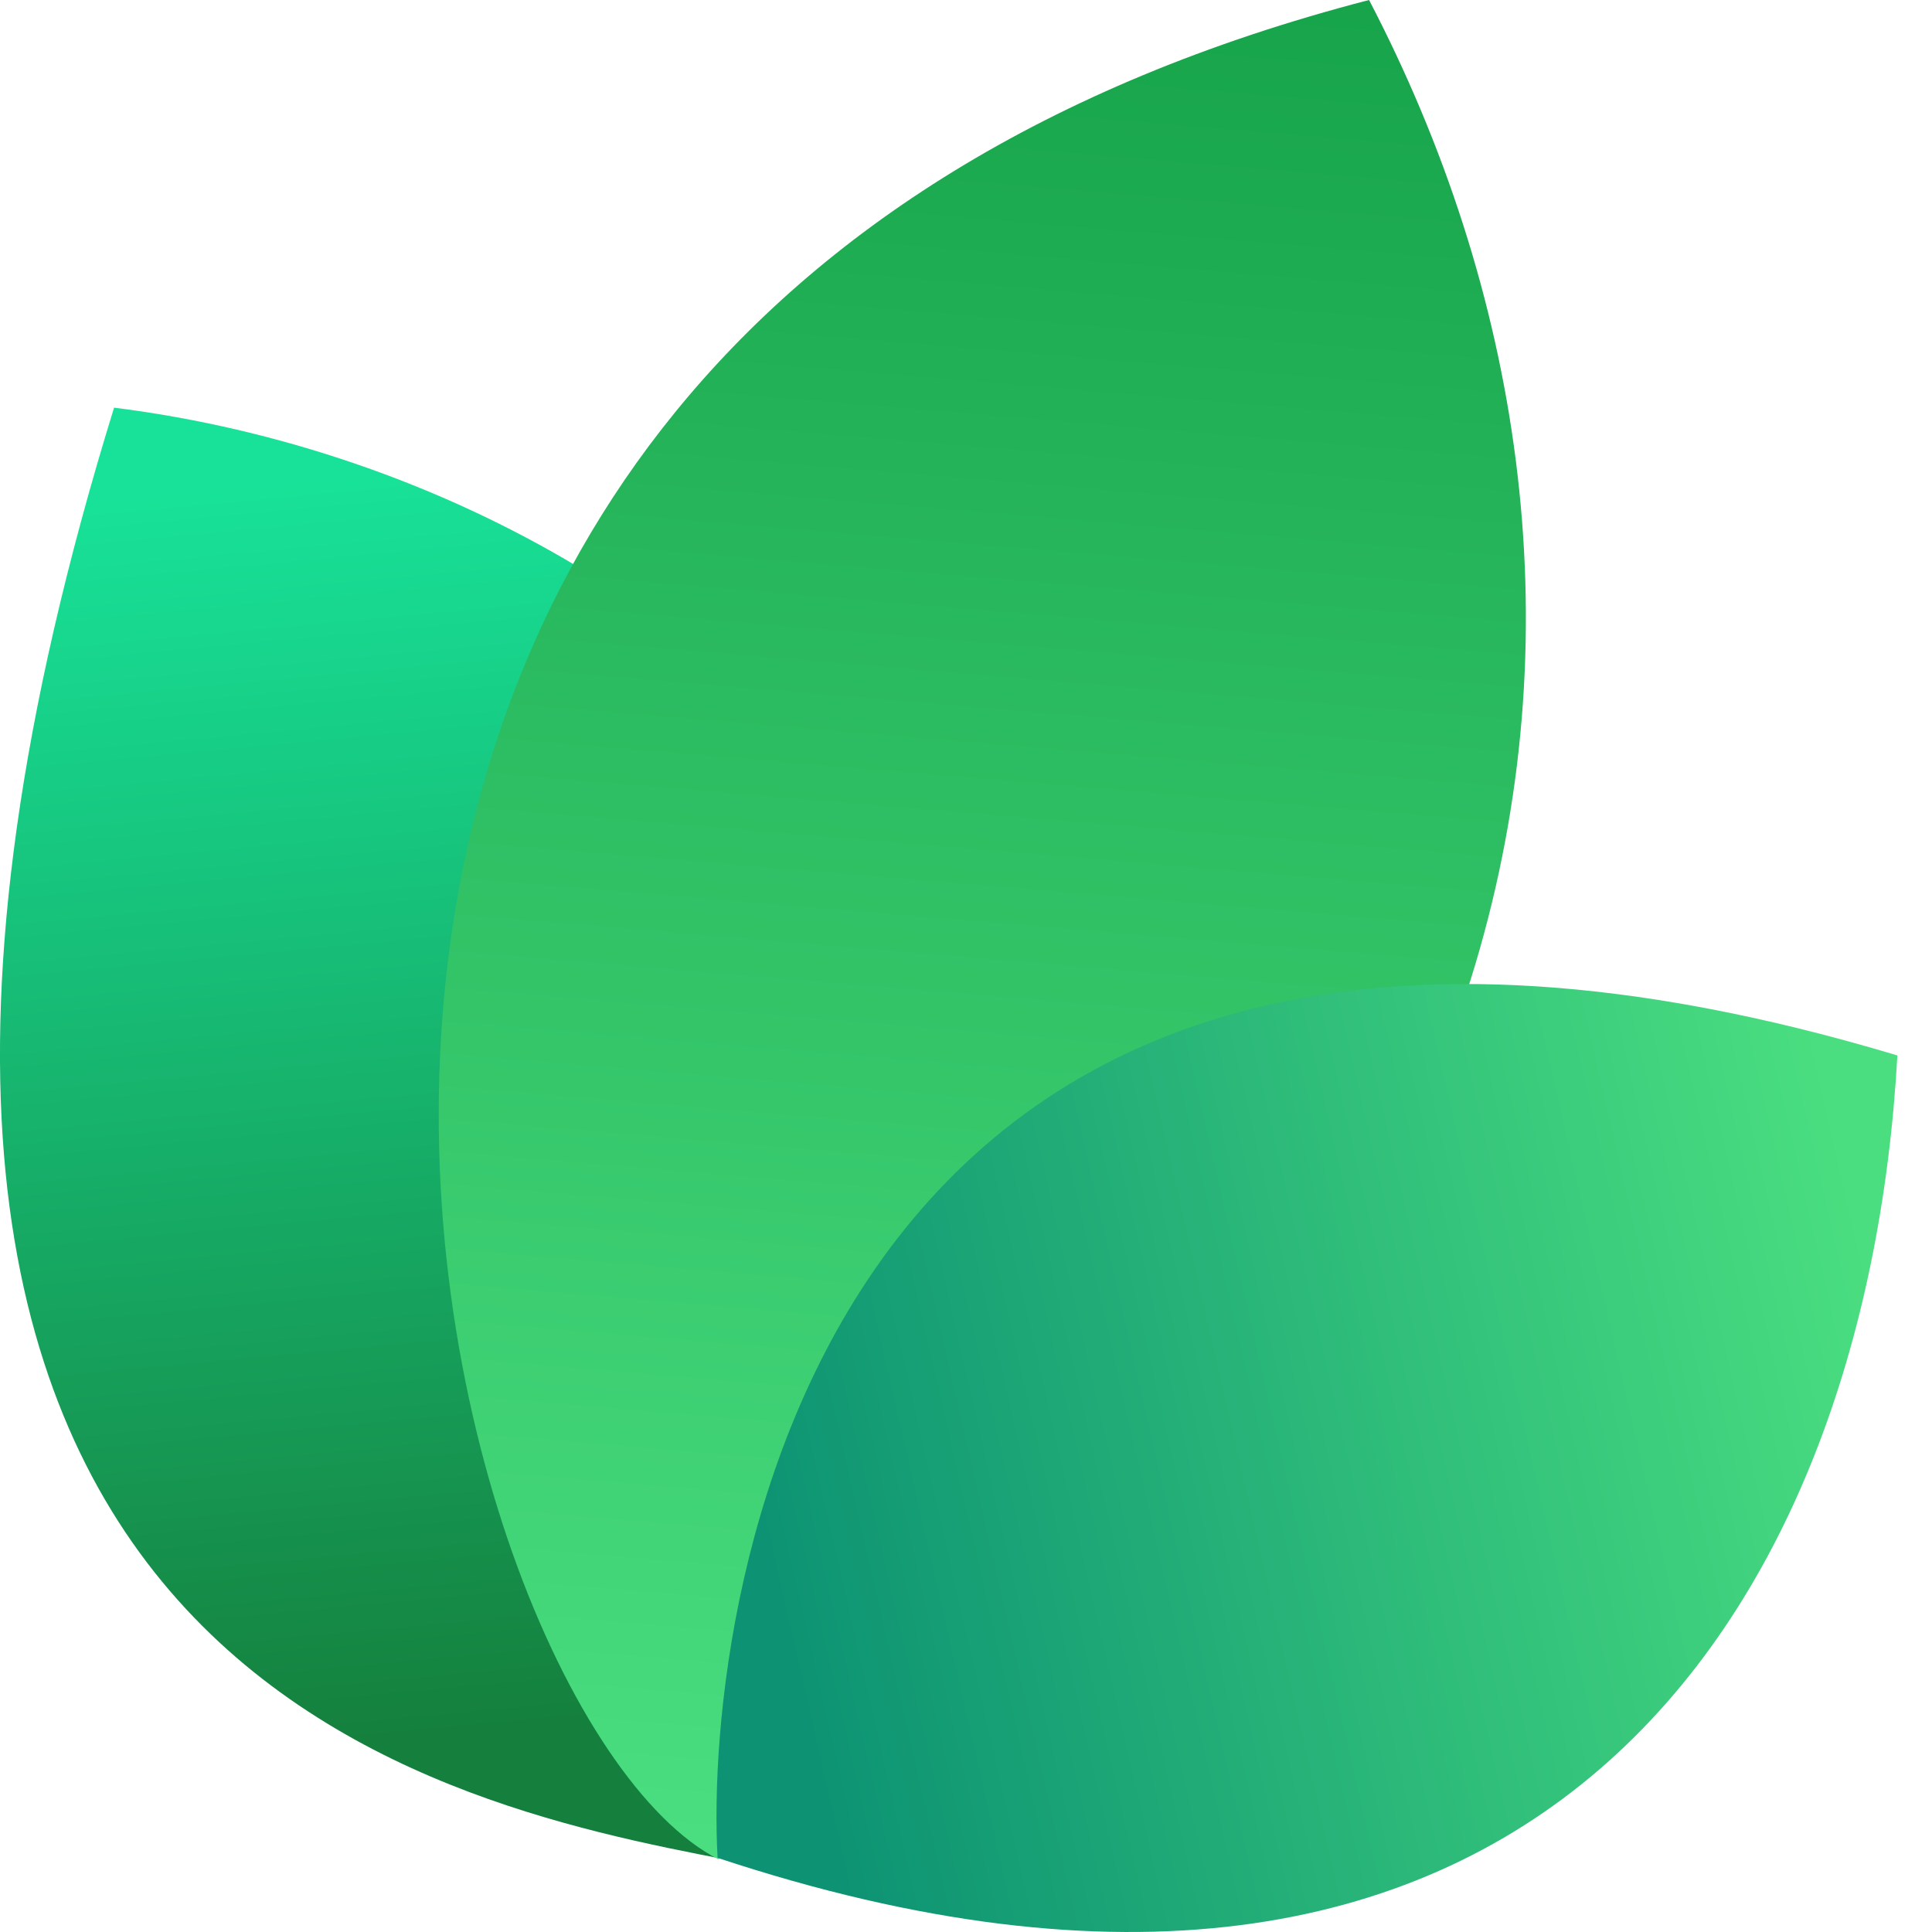
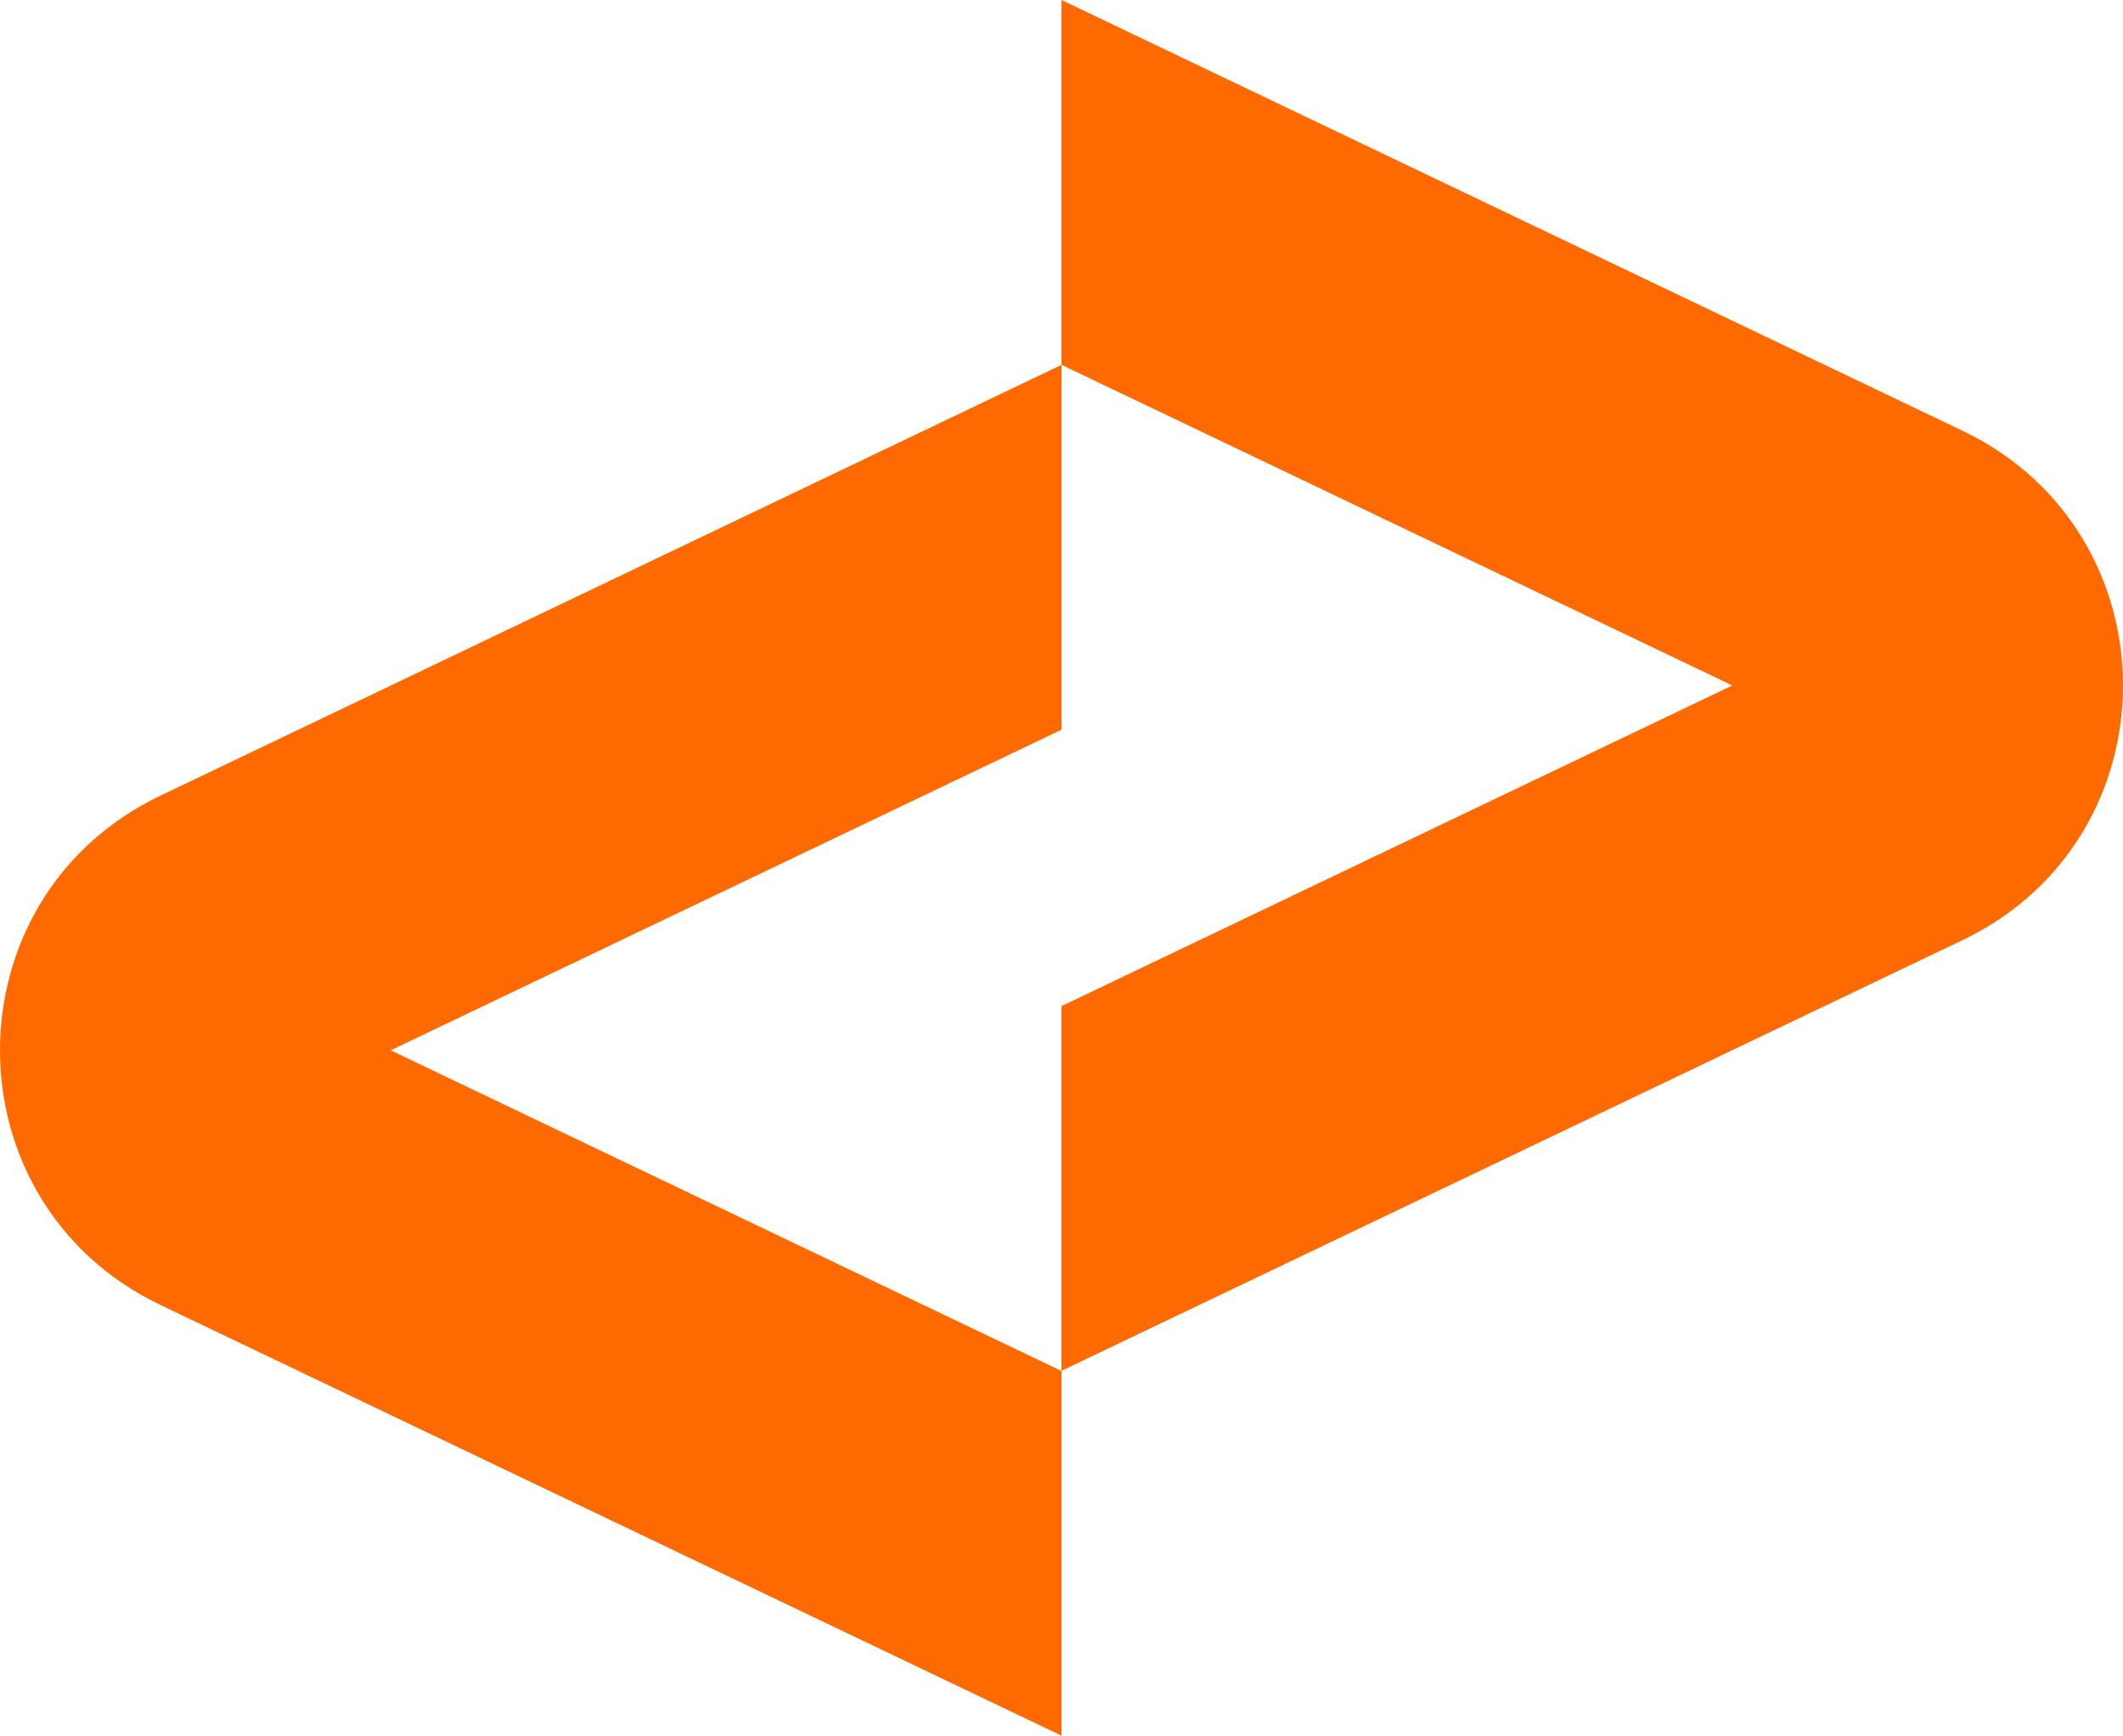
- <svg xmlns="http://www.w3.org/2000/svg" width="24" height="24" viewBox="0 0 24 24" fill="none">
-   <path d="M9.061 23.108C5.268 22.377 -3.391 20.627 1.417 5.064C9.634 6.099 16.973 14.064 9.061 23.108Z" fill="url(#paint0_linear_17557_2021)" />
-   <path d="M8.919 23.094C5.276 21.222 0.784 4.209 17.007 0C20.757 7.193 19.621 16.545 8.919 23.094Z" fill="url(#paint1_linear_17557_2021)" />
-   <path d="M8.914 23.079C8.735 19.882 10.159 9.085 23.57 13.111C23.181 20.123 18.984 26.418 8.914 23.079Z" fill="url(#paint2_linear_17557_2021)" />
+ <svg xmlns="http://www.w3.org/2000/svg" id="Layer_2" data-name="Layer 2" viewBox="0 0 727.6 594.77">
  <defs>
-     <linearGradient id="paint0_linear_17557_2021" x1="3.776" y1="5.916" x2="5.232" y2="21.559" gradientUnits="userSpaceOnUse">
-       <stop stop-color="#18E299" />
-       <stop offset="1" stop-color="#15803D" />
-     </linearGradient>
-     <linearGradient id="paint1_linear_17557_2021" x1="12.171" y1="-0.718" x2="10.19" y2="22.983" gradientUnits="userSpaceOnUse">
-       <stop stop-color="#16A34A" />
-       <stop offset="1" stop-color="#4ADE80" />
-     </linearGradient>
-     <linearGradient id="paint2_linear_17557_2021" x1="23.133" y1="15.353" x2="9.338" y2="18.52" gradientUnits="userSpaceOnUse">
-       <stop stop-color="#4ADE80" />
-       <stop offset="1" stop-color="#0D9373" />
-     </linearGradient>
+     <style>
+       .cls-1 {
+         fill: #ff6a00;
+       }
+     </style>
  </defs>
+   <g id="Layer_1-2" data-name="Layer 1">
+     <g>
+       <path class="cls-1" d="m363.8,250.05l-229.9,109.87,229.9,109.88v124.97L55.03,447.21c-73.38-35.07-73.38-139.52,0-174.59L363.8,125.03v125.02Z" />
+       <path class="cls-1" d="m363.8,125.02l229.9,109.87-229.9,109.88v124.97l308.76-147.56c73.38-35.07,73.38-139.52,0-174.59L363.8,0v125.02Z" />
+     </g>
+   </g>
</svg>
